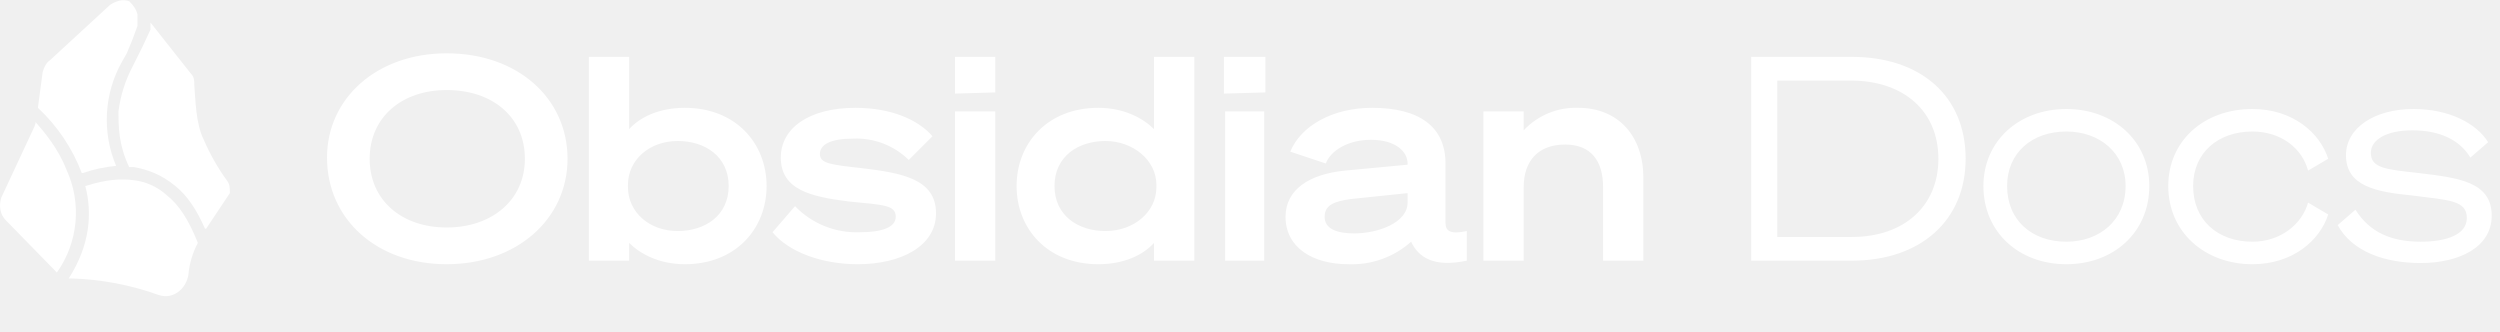
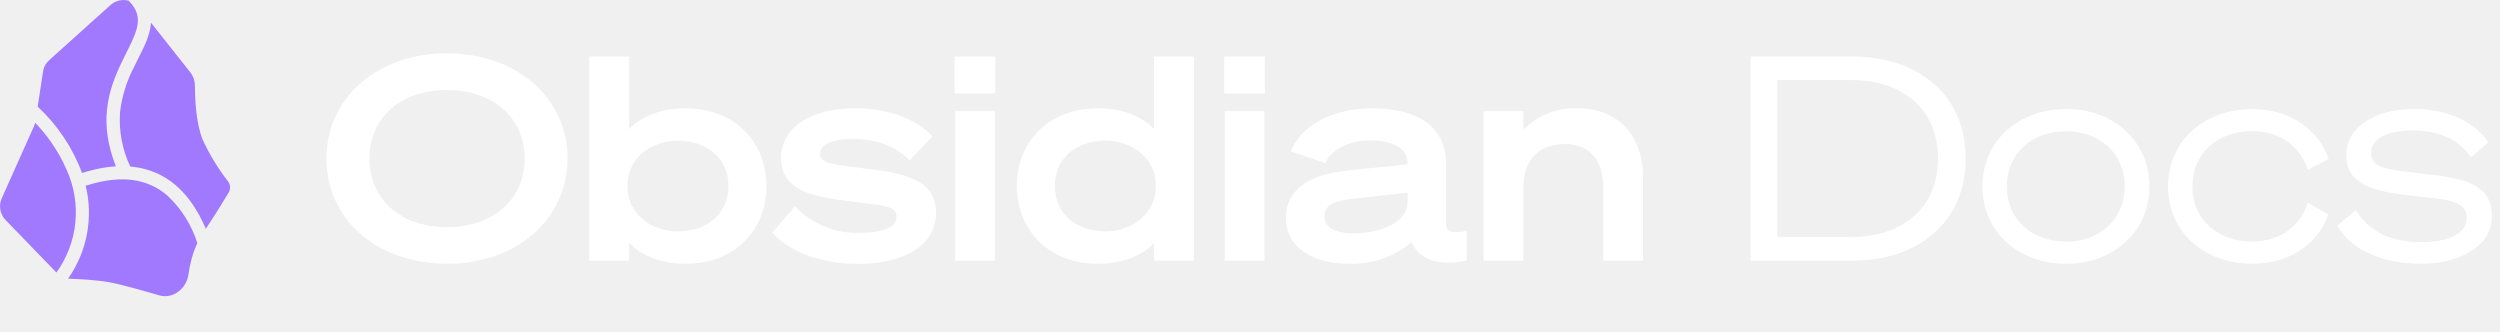
<svg xmlns="http://www.w3.org/2000/svg" fill="none" viewBox="0 0 211 28">
-   <g fill="#fff">
-     <path d="M7 14.6a12 12 0 0 1 2.8-.6 10 10 0 0 1 .5-8.8l.4-.7a32.9 32.9 0 0 0 .9-2.3v-1c-.1-.4-.3-.7-.7-1.1-.6-.2-1.1 0-1.6.3L4.2 5.1c-.3.2-.5.6-.6 1l-.4 3a14.6 14.6 0 0 1 3.7 5.5zm-4-4.2-.1.3-2.8 6c-.2.7-.1 1.4.4 1.9L4.8 23a8.7 8.7 0 0 0 .8-8.7c-.7-1.8-1.9-3.2-2.6-4z" />
-     <path d="M5.8 23.5H6a23.8 23.8 0 0 1 7.4 1.4c1.2.4 2.3-.5 2.5-1.7a7 7 0 0 1 .8-2.7c-.8-2-1.6-3.2-2.6-4a5 5 0 0 0-2.9-1.3c-1.6-.2-3 .2-4 .5.6 2.3.4 5-1.4 7.8z" />
-     <path d="m17.4 19.3 2-3c0-.4 0-.7-.2-1a18 18 0 0 1-2-3.5c-.7-1.4-.7-3.5-.8-4.6 0-.4 0-.7-.3-1l-3.4-4.3v.6L12 4l-.5 1-.3.6A11 11 0 0 0 10 9.4c0 1.3 0 2.8.9 4.7h.4c1.1.2 2.3.6 3.5 1.6 1 .8 1.8 2 2.5 3.6zM147.8 22V4.8h8.5c5.8 0 9.6 3.3 9.6 8.6 0 5.2-3.8 8.6-9.6 8.6zm2.2-2h6.3c4.4 0 7.3-2.6 7.3-6.6 0-4-2.9-6.6-7.4-6.6H150zm24.4-10.8c4 0 7 2.7 7 6.5 0 3.9-3 6.6-7 6.6s-7-2.7-7-6.6c0-3.8 3-6.5 7-6.5zm0 11.2c2.8 0 5-1.8 5-4.7 0-2.8-2.2-4.6-5-4.6-2.9 0-5 1.8-5 4.6 0 2.9 2.1 4.7 5 4.7zm8.6-4.7c0-3.8 3-6.5 7.1-6.5 3.4 0 5.7 2 6.4 4.2l-1.7 1c-.5-1.9-2.3-3.3-4.7-3.3-2.9 0-5 1.8-5 4.6 0 2.9 2.1 4.7 5 4.7 2.4 0 4.2-1.5 4.7-3.3l1.7 1c-.7 2.2-3 4.2-6.4 4.2-4 0-7.1-2.7-7.1-6.6zm14.3 3.3 1.5-1.3c1.2 1.9 3 2.7 5.5 2.7 2.2 0 3.9-.6 3.9-2 0-1.5-1.5-1.5-4.6-1.9-3.1-.3-5.6-.8-5.6-3.4 0-2.3 2.4-3.9 5.7-3.9 3 0 5.3 1.2 6.3 2.8l-1.5 1.3c-.9-1.5-2.6-2.3-4.9-2.3-2.2 0-3.5.8-3.5 1.9 0 1.3 1.3 1.4 4 1.7 3.3.4 6.2.7 6.2 3.6 0 2.7-2.8 4-6 4-3.1 0-5.8-1-7-3.2zM37.7 4.5c6 0 10.2 3.8 10.2 8.9 0 5.1-4.3 8.9-10.2 8.9-5.9 0-10.1-3.8-10.1-9 0-5 4.2-8.8 10.1-8.8zm0 3.1c-3.8 0-6.5 2.3-6.5 5.8s2.7 5.8 6.5 5.8 6.6-2.3 6.6-5.8-2.7-5.8-6.6-5.8zm15.4 12.9V22h-3.4V4.8h3.4v6.1c.9-1 2.5-1.8 4.7-1.8 4.3 0 6.9 3 6.9 6.6 0 3.6-2.6 6.6-6.9 6.6-2.2 0-3.8-.9-4.7-1.8zm-.1-4.9v.2c0 2.1 1.8 3.7 4.2 3.7 2.3 0 4.3-1.3 4.3-3.8s-2-3.8-4.3-3.8c-2.4 0-4.2 1.6-4.2 3.7zm12.2 4 1.9-2.2a7.2 7.2 0 0 0 5.5 2.2c1.8 0 3-.4 3-1.3 0-1-1-1-4-1.3-3.2-.4-5.7-1-5.7-3.7 0-2.5 2.4-4.2 6.3-4.2 3 0 5.3 1 6.5 2.4l-2 2a6.3 6.3 0 0 0-4.7-1.8c-1.9 0-2.8.5-2.8 1.3s.9.9 3.6 1.2c3.3.4 6.2.9 6.2 3.8 0 2.8-3 4.3-6.6 4.3-3 0-5.8-1-7.2-2.7zM80.6 7.9V4.8H84v3zM84 9.4V22h-3.4V9.4zm13.4 11.1c-.9 1-2.5 1.8-4.7 1.8-4.3 0-6.9-3-6.9-6.6 0-3.6 2.6-6.6 6.9-6.6 2.2 0 3.8.9 4.7 1.8V4.8h3.4V22h-3.4zm.2-4.9c0-2.1-2-3.7-4.3-3.7S89 13.2 89 15.7s2 3.8 4.3 3.8c2.4 0 4.3-1.6 4.3-3.7zm5.7-7.7V4.8h3.5v3zm3.4 1.5V22h-3.3V9.4zm7.1 12.9c-3 0-5.3-1.4-5.3-4 0-2.3 2-3.6 5-3.9l5.3-.5v-.1c0-1-1-2-3.1-2-1.9 0-3.4.9-3.8 2l-3-1c.9-2.2 3.6-3.7 6.9-3.7 4 0 6.2 1.6 6.2 4.7v5c0 .7.4 1 1.8.7V22c-2.8.6-4.1-.3-4.7-1.6a7.5 7.5 0 0 1-5.3 1.9zm5-5.2v-.8l-4.8.5c-1.4.2-2.2.5-2.2 1.5s1 1.4 2.5 1.4c2 0 4.5-.9 4.5-2.6zm6.4 4.9V9.4h3.4V11a6 6 0 0 1 4.6-1.9c3.4 0 5.5 2.4 5.5 5.9v7h-3.4v-6.2c0-2.2-1-3.6-3.2-3.6-2.3 0-3.5 1.4-3.5 3.6V22z" />
-   </g>
+   <path fill="#A079FF" d="M6.92 14.6c.64-.2 1.67-.49 2.86-.56-.71-1.8-.89-3.37-.75-4.77.16-1.62.73-2.97 1.29-4.11l.34-.7c.16-.3.3-.6.44-.9.22-.48.4-.91.48-1.32.08-.4.08-.74-.02-1.08-.1-.34-.3-.7-.7-1.1a1.67 1.67 0 0 0-1.54.37L4.16 5.07c-.29.26-.48.6-.53.99L3.18 9a14.57 14.57 0 0 1 3.74 5.59Zm-3.95-4.25c-.02.1-.06.2-.1.3L.15 16.73c-.28.62-.15 1.35.32 1.84L4.76 23a8.66 8.66 0 0 0 .87-8.65c-.76-1.8-1.9-3.2-2.66-3.99Z" />
+   <path fill="#A079FF" d="m5.75 23.51.23.02c.81.03 2.18.1 3.3.3.9.17 2.7.67 4.17 1.1 1.13.33 2.29-.57 2.45-1.73.12-.85.34-1.81.76-2.69h-.01a9.25 9.25 0 0 0-2.52-4 5.52 5.52 0 0 0-2.9-1.31c-1.6-.23-3.07.2-4 .47a9.65 9.65 0 0 1-1.48 7.84Z" />
+   <path fill="#A079FF" d="M17.37 19.31c.93-1.4 1.59-2.49 1.94-3.08a.84.84 0 0 0-.07-.93 18.12 18.12 0 0 1-2.13-3.5c-.57-1.38-.66-3.52-.66-4.57 0-.4-.13-.78-.37-1.1l-3.34-4.22c0 .19-.04.38-.07.56a7.47 7.47 0 0 1-.56 1.57l-.47.95-.32.65a10.93 10.93 0 0 0-1.18 3.74 9.17 9.17 0 0 0 .85 4.67l.4.05c1.15.16 2.36.6 3.47 1.56.95.83 1.81 2 2.51 3.65Z" />
+   <path fill="#fff" d="M147.75 22V4.77h8.52c5.79 0 9.63 3.36 9.63 8.61 0 5.26-3.84 8.62-9.63 8.62h-8.52Zm2.26-2h6.26c4.47 0 7.3-2.6 7.3-6.62 0-4.03-2.83-6.62-7.32-6.62H150v13.25Zm24.37-10.8c3.98 0 7.03 2.67 7.03 6.54 0 3.84-3.05 6.52-7.03 6.52-4.03 0-7.06-2.68-7.06-6.52 0-3.87 3.03-6.53 7.06-6.53Zm0 11.2c2.78 0 4.94-1.83 4.94-4.66 0-2.86-2.16-4.66-4.94-4.66-2.83 0-5 1.8-5 4.66 0 2.83 2.17 4.65 5 4.65Zm8.6-4.66c0-3.84 3.05-6.53 7.13-6.53 3.38 0 5.68 1.94 6.43 4.2l-1.78.93c-.5-1.82-2.23-3.28-4.68-3.28-2.85 0-5.04 1.82-5.04 4.68 0 2.83 2.19 4.65 5.04 4.65 2.45 0 4.18-1.46 4.68-3.29l1.75.99c-.74 2.25-3.02 4.17-6.4 4.17-4.08 0-7.13-2.68-7.13-6.52Zm14.28 3.31 1.58-1.32c1.13 1.87 3.05 2.71 5.47 2.71 2.19 0 3.87-.62 3.87-2.04 0-1.49-1.49-1.54-4.56-1.87-3.12-.36-5.6-.87-5.6-3.43 0-2.3 2.33-3.9 5.7-3.9 3.02 0 5.28 1.2 6.28 2.82l-1.46 1.27c-.94-1.49-2.69-2.28-4.9-2.28-2.23 0-3.52.74-3.52 1.9 0 1.24 1.27 1.39 3.95 1.7 3.37.38 6.25.67 6.25 3.62 0 2.64-2.86 4.03-5.98 4.03-3.17 0-5.86-1.1-7.08-3.21ZM37.73 4.5c5.88 0 10.17 3.77 10.17 8.88 0 5.12-4.3 8.88-10.17 8.88-5.9 0-10.18-3.76-10.18-8.88 0-5.1 4.27-8.88 10.18-8.88Zm0 3.1c-3.87 0-6.55 2.3-6.55 5.78 0 3.48 2.68 5.79 6.55 5.79 3.86 0 6.55-2.3 6.55-5.79 0-3.48-2.69-5.78-6.55-5.78ZM53.1 20.49V22h-3.36V4.77h3.36v6.14c.87-.96 2.52-1.77 4.73-1.77 4.32 0 6.86 2.97 6.86 6.55 0 3.6-2.54 6.57-6.86 6.57-2.2 0-3.86-.81-4.73-1.77Zm-.14-4.87v.16c0 2.14 1.87 3.75 4.27 3.75 2.28 0 4.25-1.37 4.25-3.84 0-2.45-1.97-3.82-4.25-3.82-2.4 0-4.27 1.59-4.27 3.75Zm12.22 4 1.92-2.2a7.17 7.17 0 0 0 5.5 2.23c1.84 0 3.07-.41 3.07-1.35 0-.96-1.16-.96-4.06-1.32-3.17-.4-5.69-.96-5.69-3.64 0-2.5 2.4-4.2 6.24-4.2 3 0 5.35 1.03 6.53 2.37l-1.92 2.04c-1.06-1.15-2.74-1.82-4.78-1.82-1.87 0-2.78.5-2.78 1.25 0 .79.89.88 3.62 1.22 3.32.38 6.17.86 6.17 3.77 0 2.88-2.95 4.3-6.55 4.3-3.05 0-5.83-.97-7.27-2.65ZM80.56 7.89V4.77H84v3.12h-3.43Zm3.4 1.49V22h-3.35V9.38h3.36Zm13.45 11.11c-.86.96-2.52 1.77-4.73 1.77-4.32 0-6.86-2.97-6.86-6.57 0-3.58 2.54-6.55 6.86-6.55 2.21 0 3.87.81 4.73 1.77V4.77h3.36V22h-3.36v-1.51Zm.14-4.87c0-2.16-1.87-3.75-4.27-3.75-2.28 0-4.25 1.37-4.25 3.82 0 2.47 1.97 3.84 4.25 3.84 2.4 0 4.27-1.61 4.27-3.75v-.16Zm5.77-7.73V4.77h3.43v3.12h-3.43Zm3.4 1.49V22h-3.35V9.38h3.36Zm7.11 12.88c-3.02 0-5.3-1.36-5.3-3.9 0-2.34 1.99-3.63 5.01-3.94l5.26-.56v-.1c0-1.05-.94-1.91-3.14-1.91-1.85 0-3.36.81-3.8 1.92l-2.9-.99c.8-2.2 3.58-3.64 6.82-3.64 3.96 0 6.26 1.6 6.26 4.68v4.96c0 .7.31 1.01 1.75.7V22c-2.76.55-4.13-.34-4.65-1.56a7.8 7.8 0 0 1-5.3 1.82Zm4.97-5.13v-.87l-4.75.53c-1.49.17-2.26.53-2.26 1.47 0 .96.94 1.44 2.5 1.44 2.06 0 4.51-.9 4.51-2.57Zm6.41 4.87V9.38h3.36v1.58a6.04 6.04 0 0 1 4.6-1.82c3.42 0 5.5 2.32 5.5 5.83V22h-3.36v-6.24c0-2.16-1.08-3.6-3.24-3.6-2.25 0-3.5 1.4-3.5 3.65V22h-3.36Z" />
</svg>
